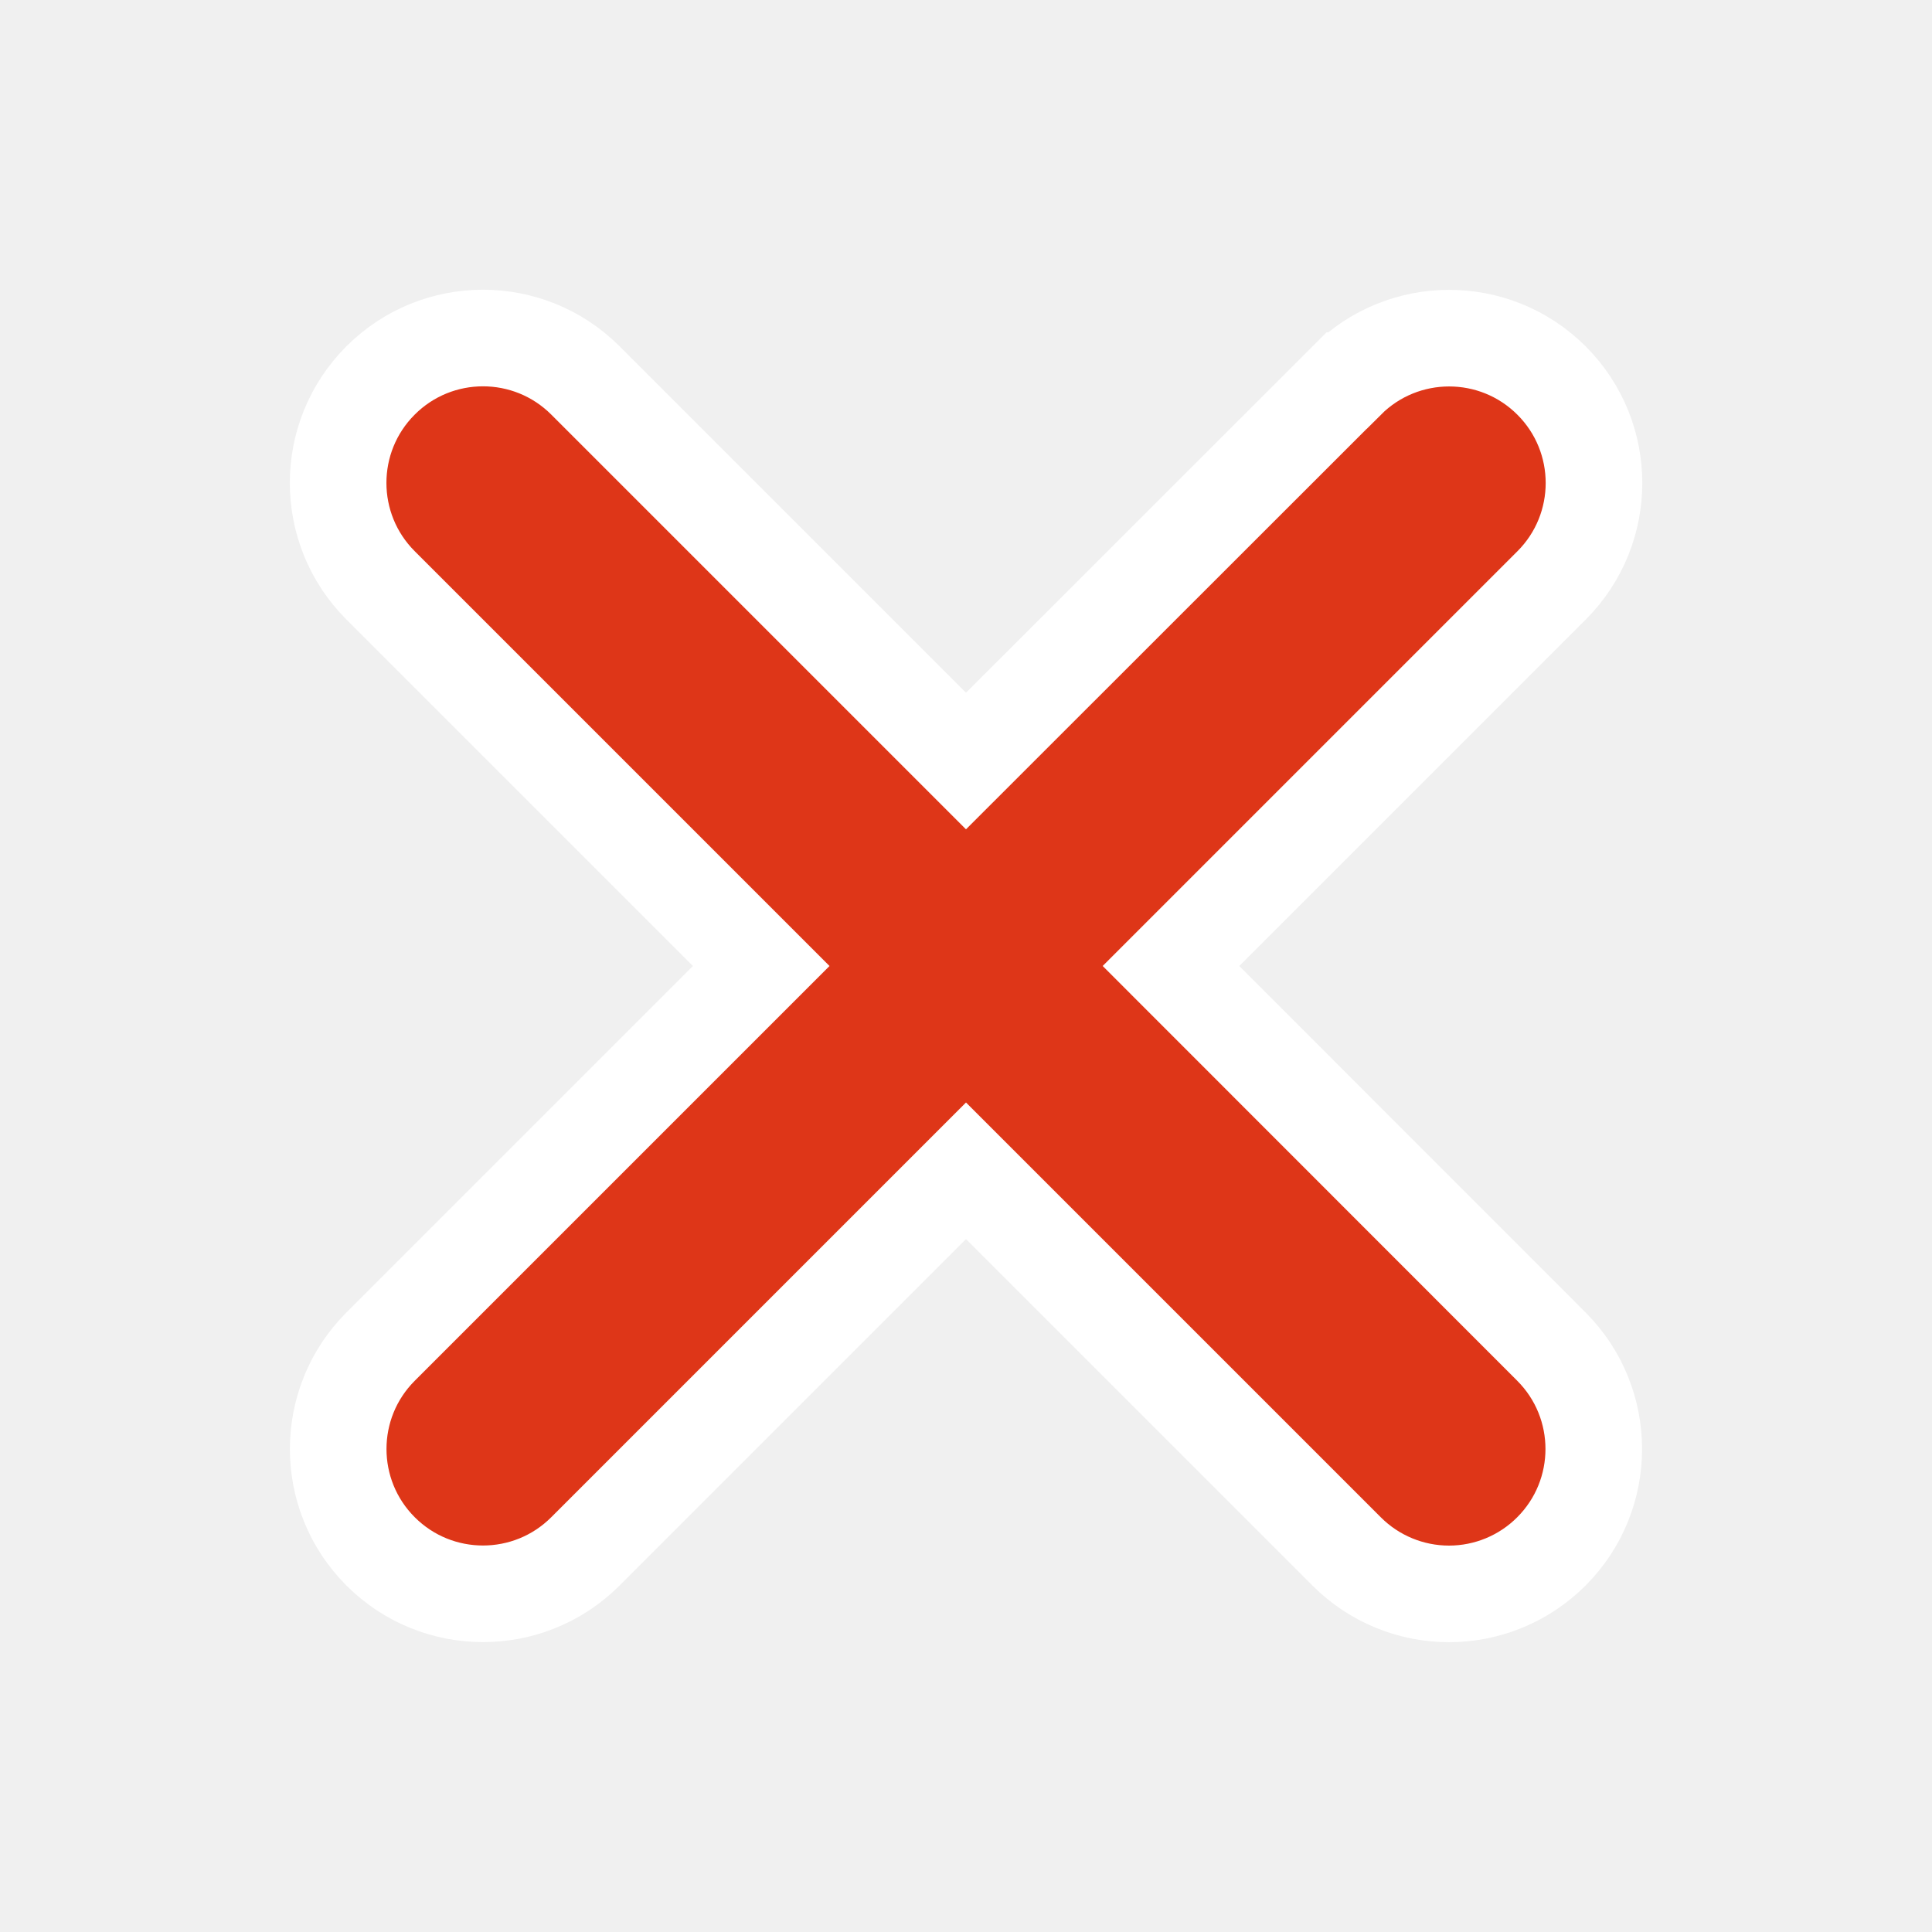
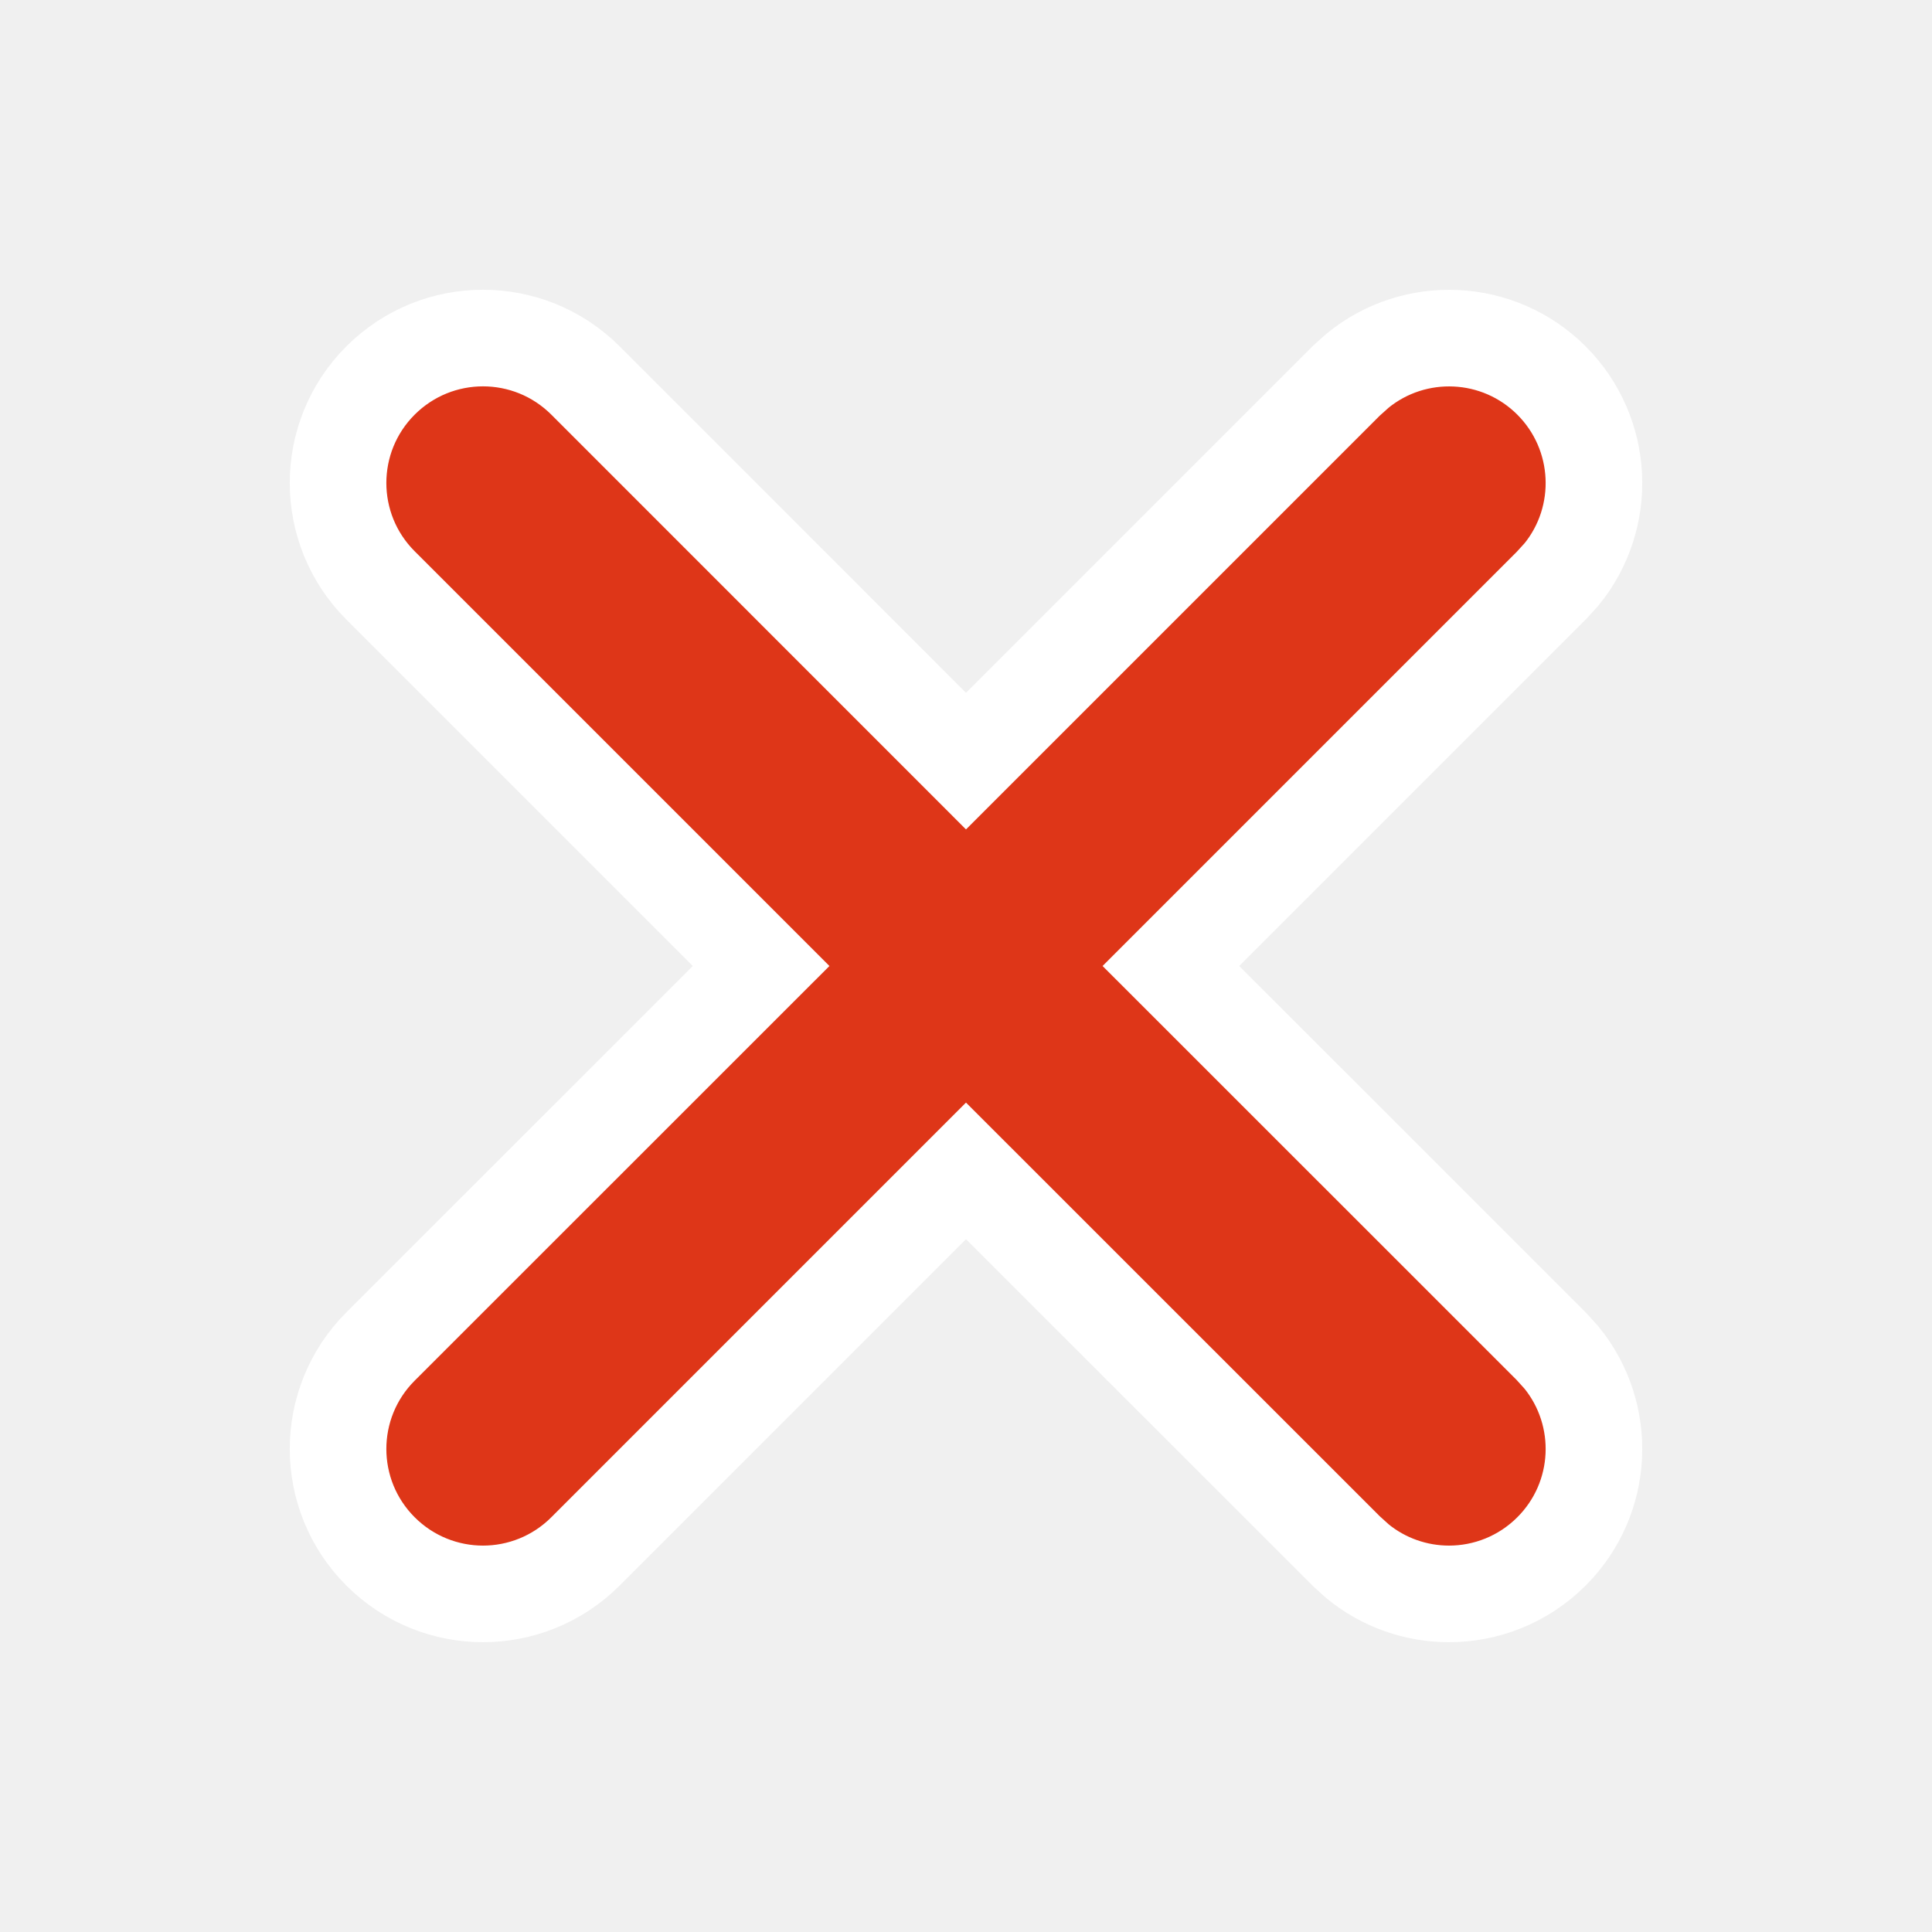
- <svg xmlns="http://www.w3.org/2000/svg" fill="none" class="icon icon-unavailable" viewBox="0 0 20 20">
-   <path fill="#DE3618" stroke="#fff" d="M13.94 3.94 10 7.878l-3.94-3.94A1.499 1.499 0 1 0 3.94 6.06L7.88 10l-3.94 3.94a1.499 1.499 0 1 0 2.12 2.12L10 12.12l3.94 3.94a1.497 1.497 0 0 0 2.12 0 1.5 1.5 0 0 0 0-2.12L12.122 10l3.94-3.94a1.499 1.499 0 1 0-2.121-2.12z" />
+ <svg xmlns="http://www.w3.org/2000/svg" aria-hidden="true" width="20" height="20" viewBox="0 0 20 20" fill="none">
+   <path d="M14.054 3.837C14.643 3.356 15.511 3.39 16.061 3.939C16.61 4.489 16.645 5.358 16.164 5.947L16.061 6.06L12.121 10L16.061 13.939L16.164 14.053C16.645 14.643 16.61 15.511 16.061 16.06C15.768 16.353 15.383 16.5 15 16.5C14.665 16.5 14.328 16.387 14.054 16.163L13.94 16.06L10 12.121L6.061 16.06C5.768 16.353 5.383 16.5 5 16.5C4.617 16.5 4.232 16.353 3.939 16.06C3.353 15.474 3.353 14.525 3.939 13.939L7.879 10L3.939 6.06C3.353 5.474 3.353 4.525 3.939 3.939C4.526 3.353 5.474 3.353 6.061 3.939L10 7.879L13.94 3.939L14.054 3.837Z" fill="#DE3618" stroke="white" />
</svg>
